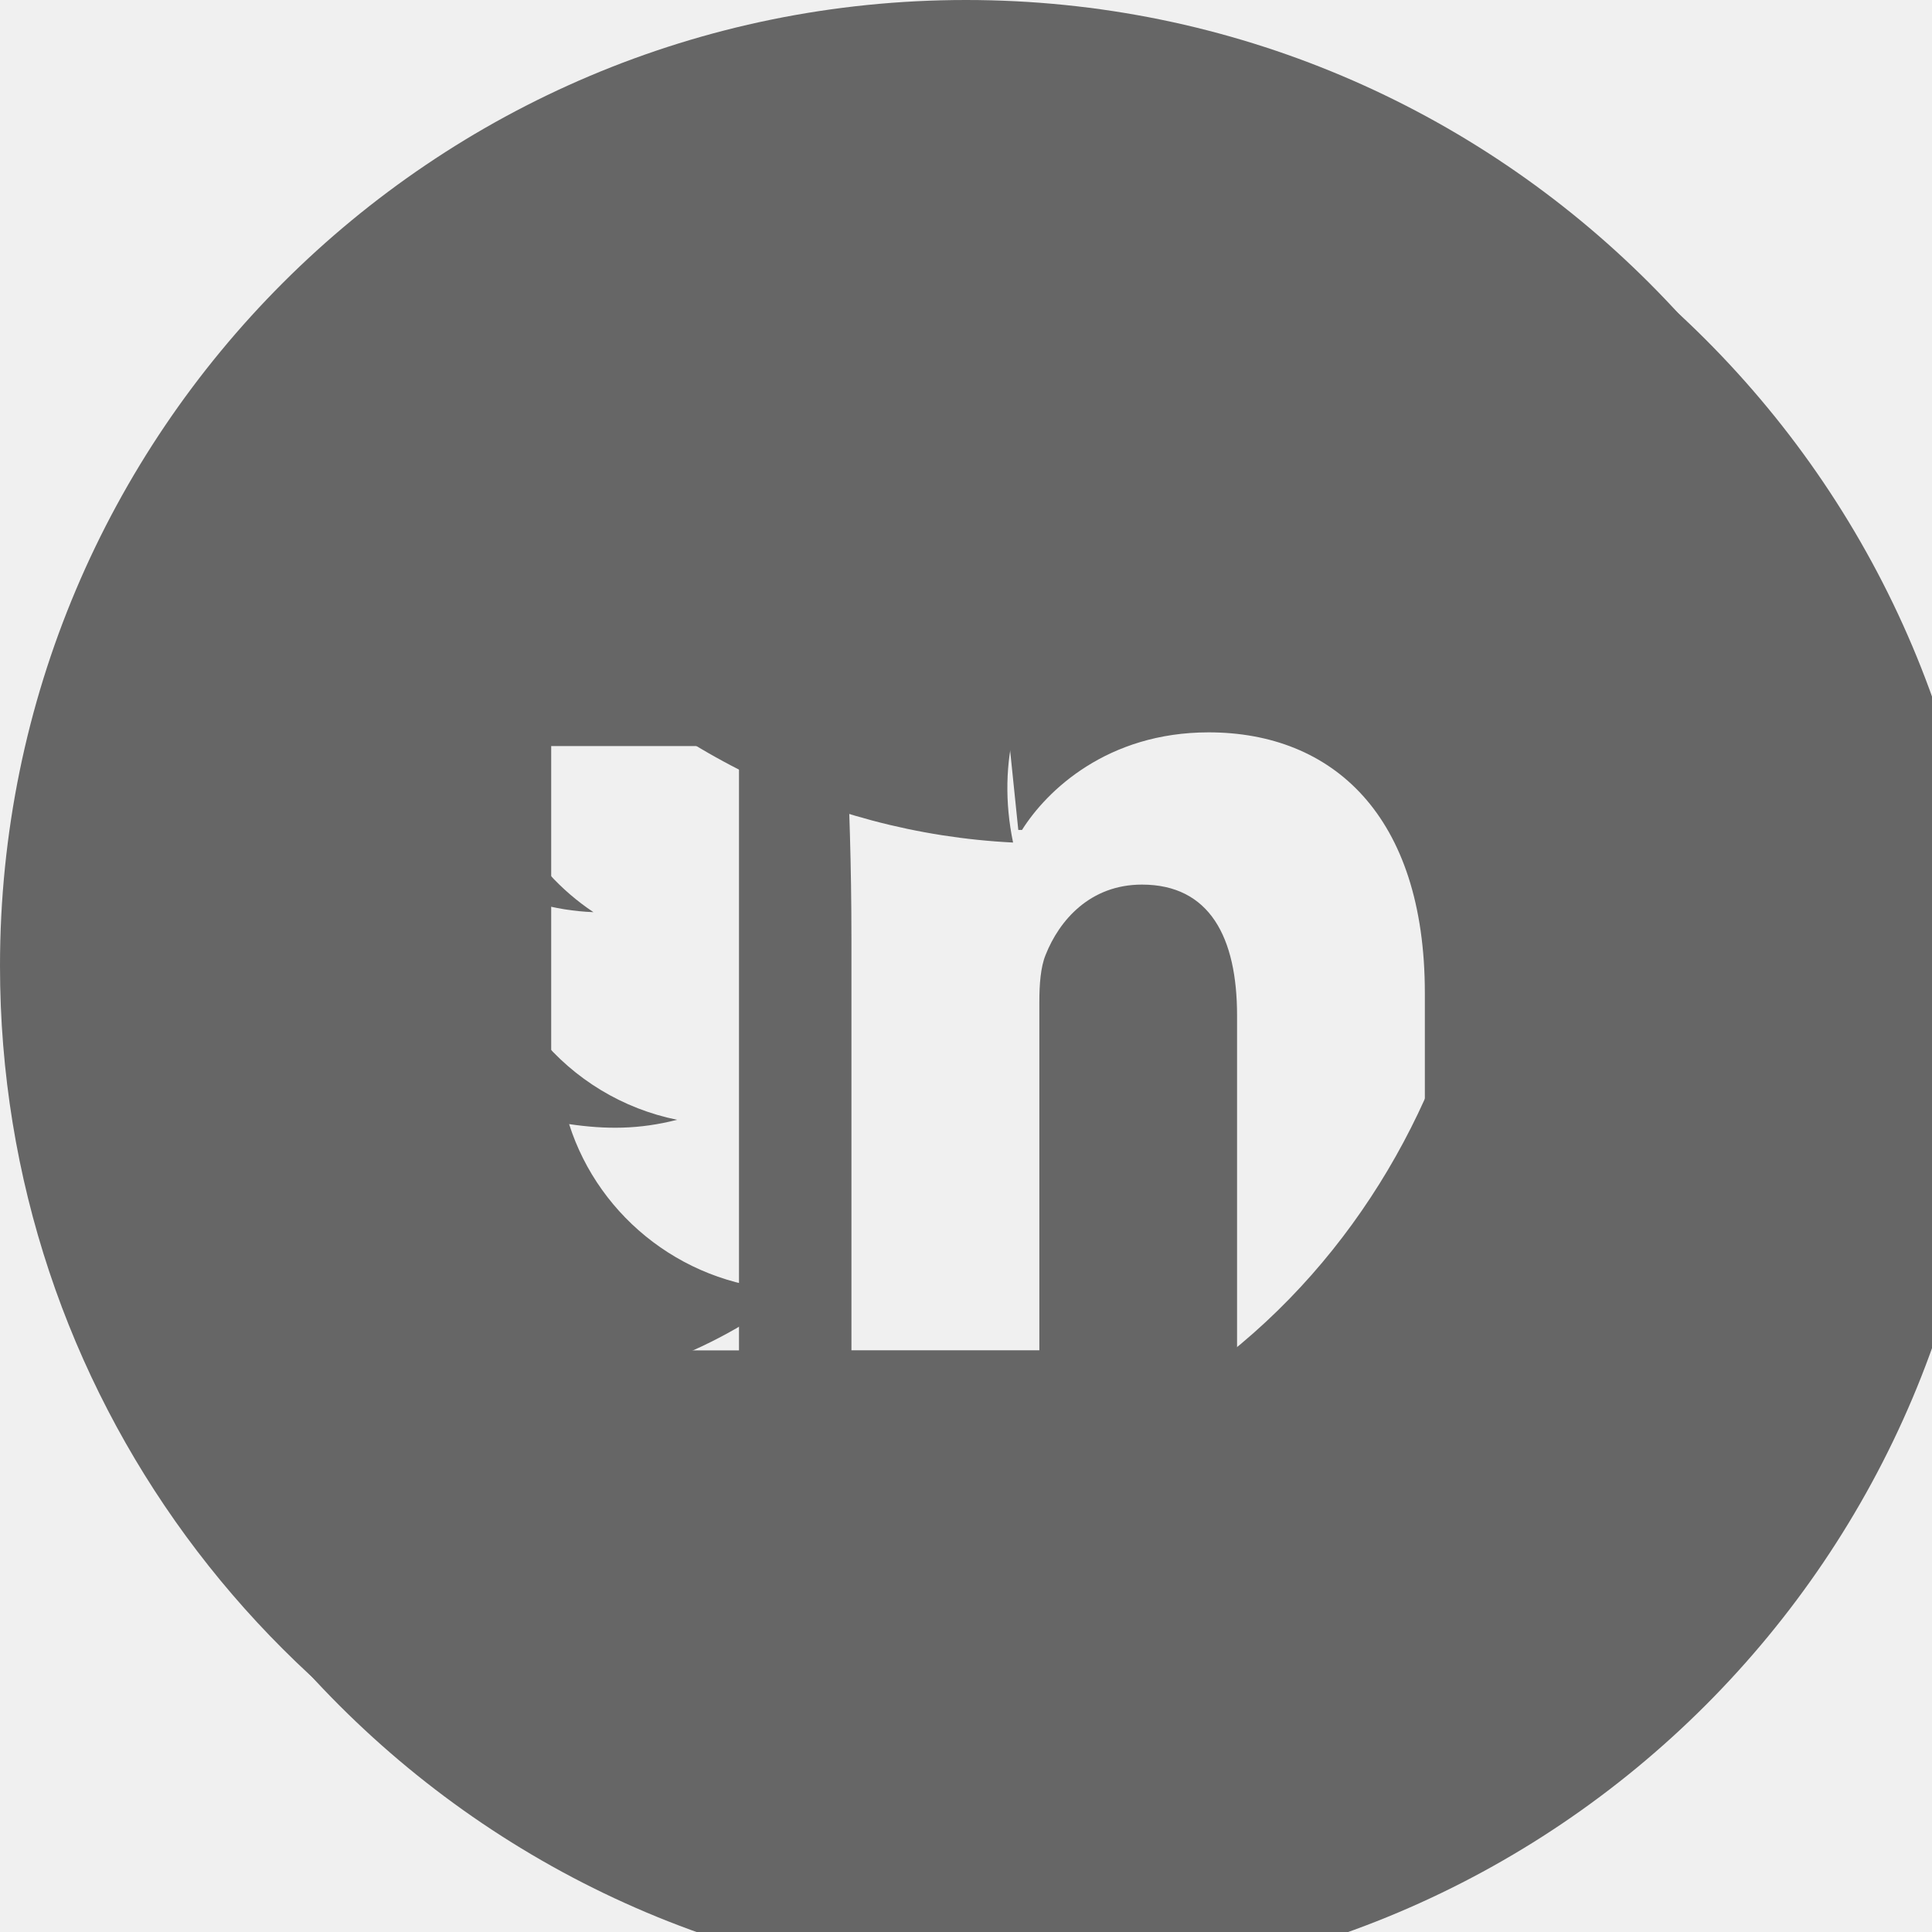
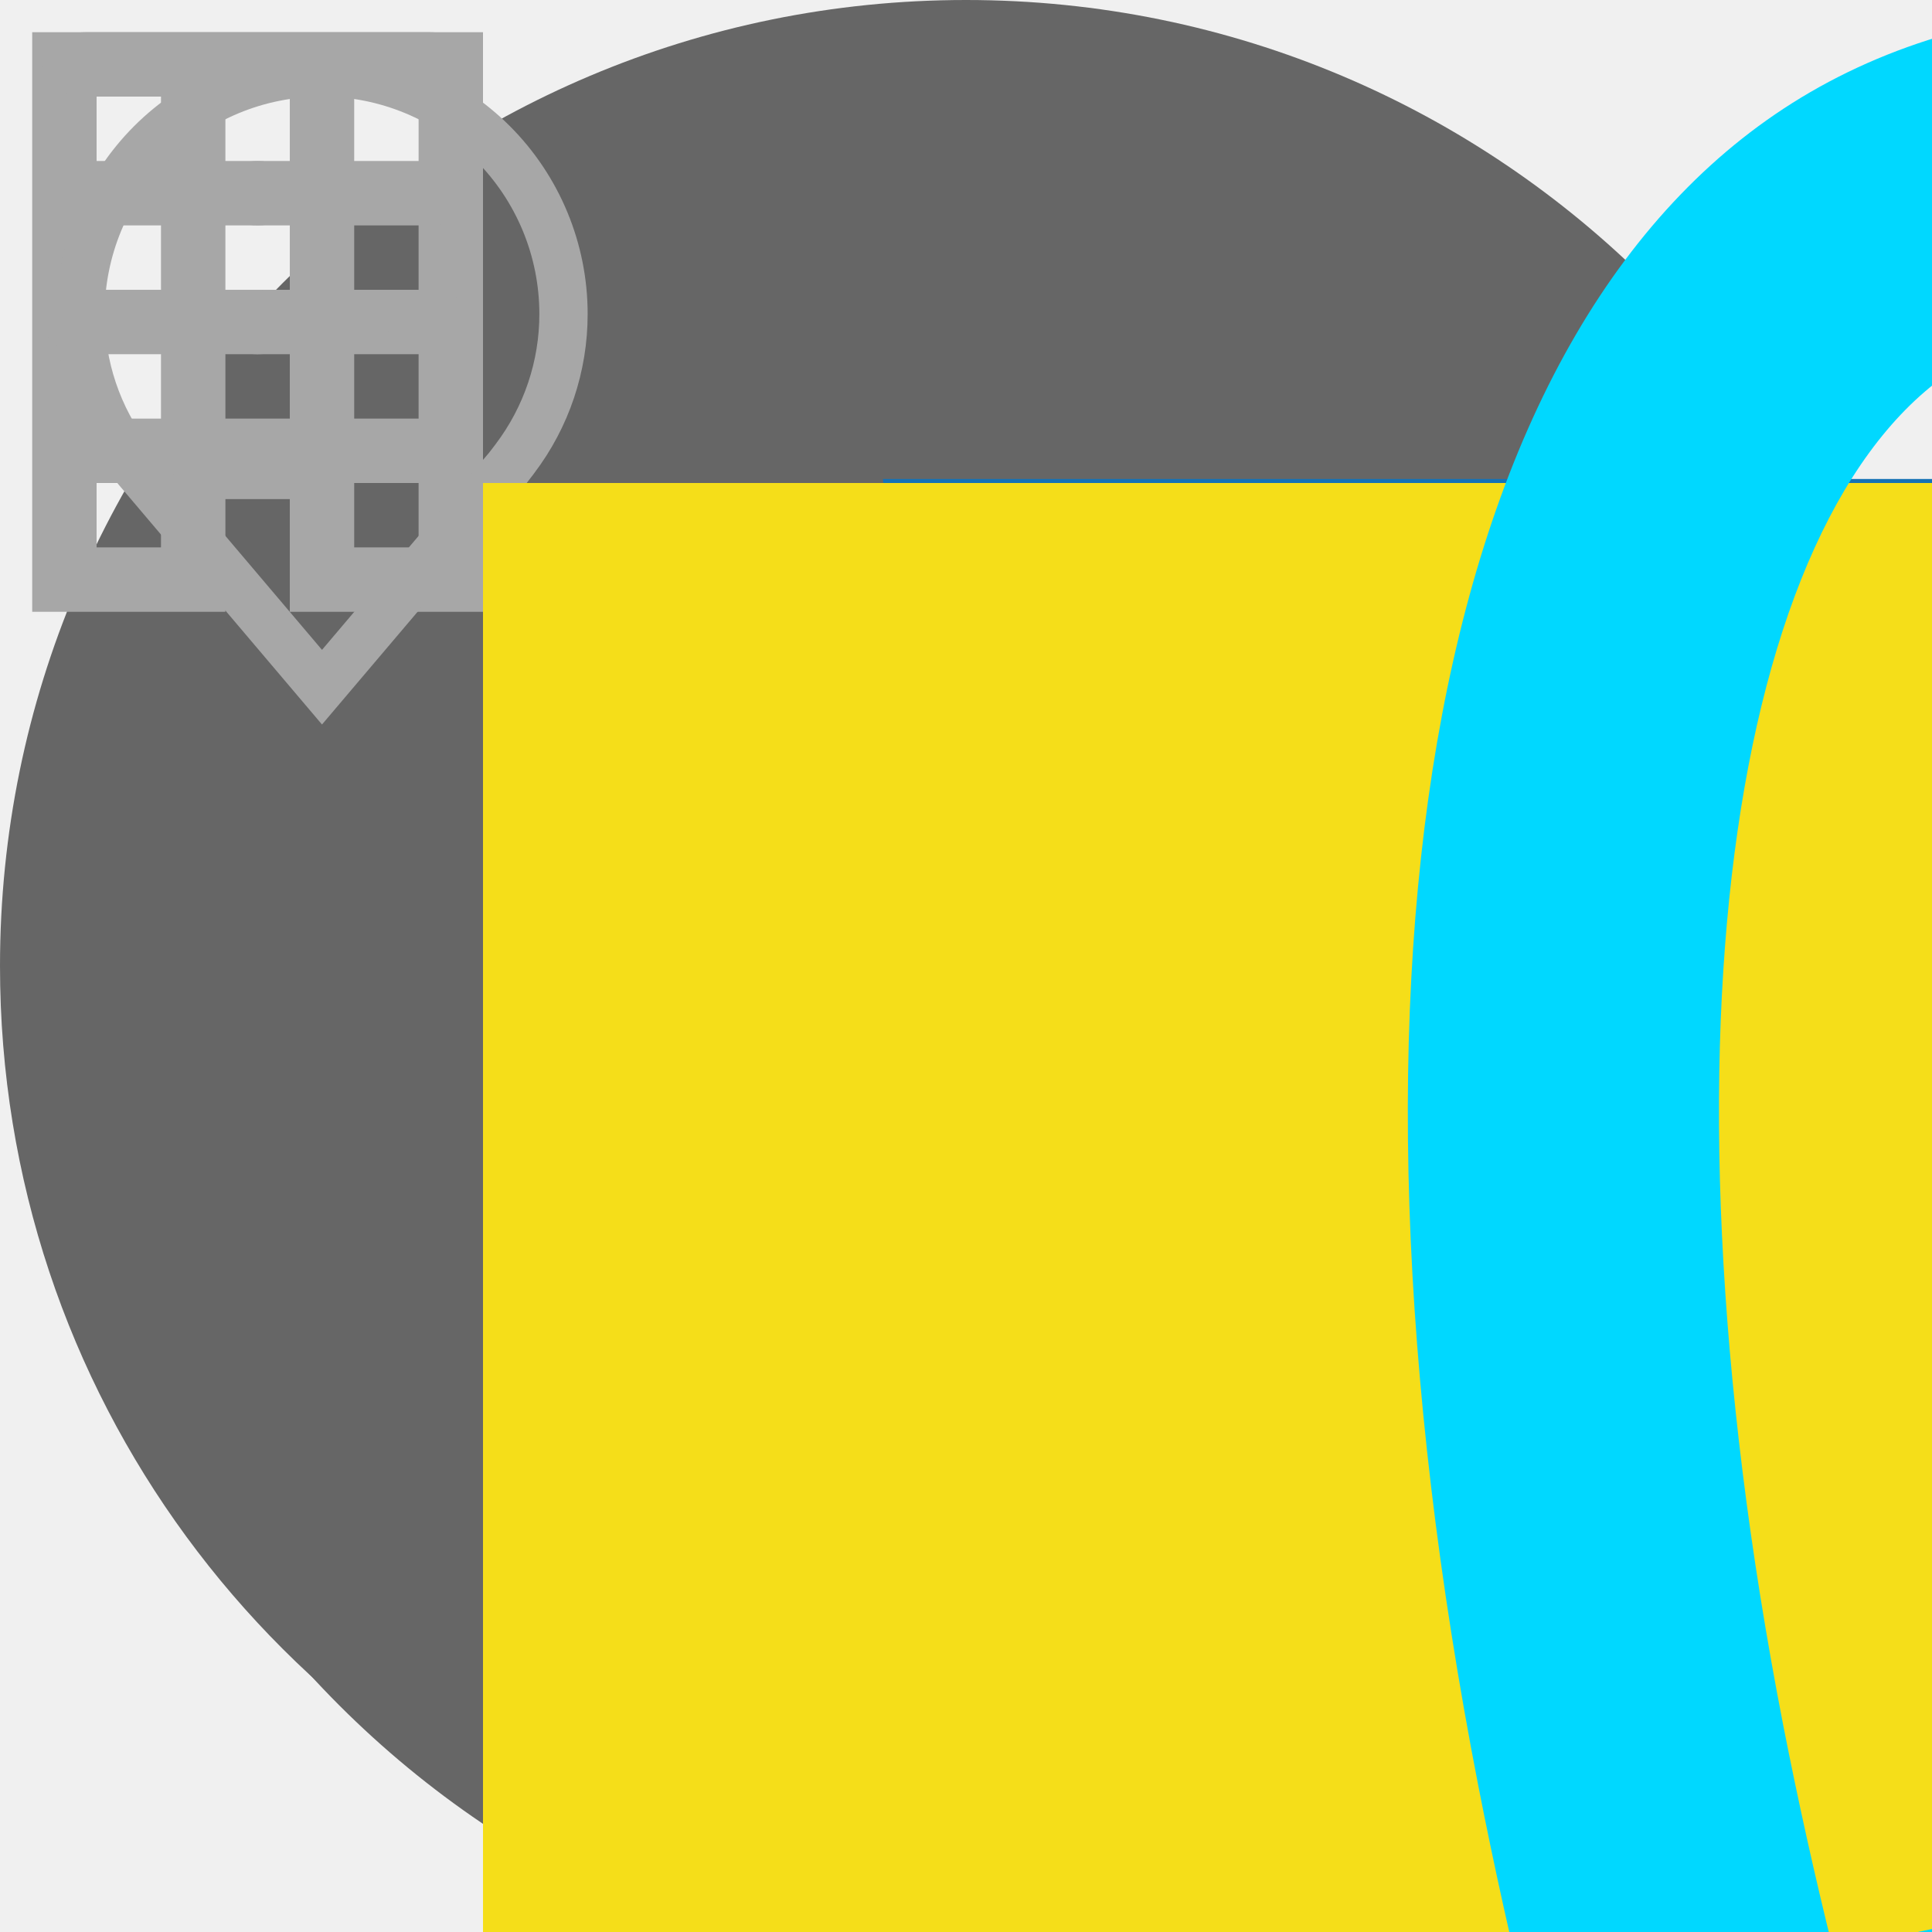
<svg xmlns="http://www.w3.org/2000/svg" width="30" height="30" viewBox="0 0 30 30" fill="none">
  <g id="git">
    <path fill-rule="evenodd" clip-rule="evenodd" d="M15 0C6.713 0 0 6.713 0 15C0 21.637 4.294 27.244 10.256 29.231C11.006 29.363 11.287 28.913 11.287 28.519C11.287 28.163 11.269 26.981 11.269 25.725C7.5 26.419 6.525 24.806 6.225 23.962C6.056 23.531 5.325 22.2 4.688 21.844C4.162 21.562 3.413 20.869 4.669 20.85C5.85 20.831 6.694 21.938 6.975 22.387C8.325 24.656 10.481 24.019 11.344 23.625C11.475 22.65 11.869 21.994 12.3 21.619C8.963 21.244 5.475 19.95 5.475 14.213C5.475 12.581 6.056 11.231 7.013 10.181C6.862 9.806 6.338 8.269 7.162 6.206C7.162 6.206 8.419 5.812 11.287 7.744C12.488 7.406 13.762 7.237 15.037 7.237C16.312 7.237 17.587 7.406 18.788 7.744C21.656 5.794 22.913 6.206 22.913 6.206C23.738 8.269 23.212 9.806 23.062 10.181C24.019 11.231 24.6 12.562 24.6 14.213C24.6 19.969 21.094 21.244 17.756 21.619C18.3 22.087 18.769 22.988 18.769 24.394C18.769 26.4 18.75 28.012 18.75 28.519C18.75 28.913 19.031 29.381 19.781 29.231C22.759 28.226 25.346 26.312 27.18 23.759C29.013 21.206 29.999 18.143 30 15C30 6.713 23.288 0 15 0Z" fill="#666666" />
  </g>
  <g id="twitter">
    <path d="M15.875 0.875C7.592 0.875 0.875 7.592 0.875 15.875C0.875 24.159 7.592 30.875 15.875 30.875C24.159 30.875 30.875 24.159 30.875 15.875C30.875 7.592 24.159 0.875 15.875 0.875ZM23.084 12.182C23.094 12.339 23.094 12.503 23.094 12.664C23.094 17.579 19.35 23.241 12.51 23.241C10.401 23.241 8.445 22.628 6.798 21.574C7.099 21.607 7.387 21.62 7.695 21.62C9.436 21.62 11.037 21.031 12.312 20.034C10.679 20 9.306 18.929 8.837 17.455C9.41 17.539 9.925 17.539 10.514 17.388C9.673 17.218 8.917 16.761 8.374 16.095C7.832 15.43 7.536 14.597 7.538 13.739V13.692C8.03 13.97 8.609 14.141 9.215 14.164C8.706 13.825 8.288 13.364 7.999 12.825C7.71 12.285 7.558 11.682 7.558 11.07C7.558 10.377 7.739 9.744 8.064 9.195C8.997 10.345 10.163 11.285 11.484 11.955C12.805 12.624 14.252 13.009 15.731 13.083C15.205 10.555 17.094 8.509 19.364 8.509C20.435 8.509 21.4 8.958 22.079 9.681C22.92 9.523 23.723 9.209 24.44 8.787C24.162 9.647 23.579 10.374 22.806 10.833C23.556 10.752 24.279 10.545 24.949 10.253C24.443 10.997 23.81 11.656 23.084 12.182Z" fill="#666666" />
  </g>
  <g id="linkein">
    <path d="M15 0.6C7.047 0.6 0.6 7.047 0.6 15C0.6 22.953 7.047 29.4 15 29.4C22.953 29.4 29.4 22.953 29.4 15C29.4 7.047 22.953 0.6 15 0.6ZM11.475 20.969H8.559V11.585H11.475V20.969ZM9.999 10.433C9.078 10.433 8.483 9.78 8.483 8.973C8.483 8.15 9.096 7.517 10.037 7.517C10.977 7.517 11.553 8.15 11.571 8.973C11.571 9.78 10.977 10.433 9.999 10.433ZM22.125 20.969H19.209V15.768C19.209 14.558 18.786 13.736 17.732 13.736C16.926 13.736 16.448 14.292 16.236 14.828C16.158 15.018 16.139 15.288 16.139 15.557V20.967H13.221V14.577C13.221 13.406 13.184 12.426 13.145 11.583H15.678L15.812 12.887H15.87C16.254 12.275 17.195 11.372 18.768 11.372C20.687 11.372 22.125 12.657 22.125 15.42V20.969Z" fill="#666666" />
  </g>
+   <g id="appName">
+     <path d="M0.5 0.5V9.5H3.5V7.75H4.5V9.5H7.5V0.5H0.5ZM1.5 1.5H2.5V2.5H1.5V1.5ZM3.5 1.5H4.5V2.5H3.5V1.5ZM5.5 1.5H6.5V2.5H5.5V1.5ZM1.5 3.5H2.5V4.5H1.5V3.5ZM3.5 3.5H4.5V4.5H3.5V3.5ZM5.5 3.5H6.5V4.5H5.5V3.5ZM1.5 5.5H2.5V6.5H1.5V5.5ZM3.5 5.5H4.5V6.5H3.5V5.5ZM5.5 5.5H6.5V6.5H5.5V5.5ZM1.5 7.5H2.5V8.5H1.5V7.5ZM5.5 7.5H6.5V8.5H5.5V7.5Z" fill="#A7A7A7" />
+   </g>
+   <g id="location">
+     <path d="M5 11.25L1.837 7.519C1.793 7.463 1.749 7.407 1.706 7.35C1.166 6.638 0.874 5.769 0.875 4.875C0.875 3.781 1.31 2.732 2.083 1.958C2.857 1.185 3.906 0.75 5 0.75C6.094 0.75 7.143 1.185 7.917 1.958C8.69 2.732 9.125 3.781 9.125 4.875C9.126 5.768 8.835 6.637 8.294 7.349L8.294 7.35C8.294 7.35 8.181 7.498 8.165 7.518L5 11.25ZM2.304 6.898C2.305 6.898 2.392 7.014 2.412 7.038L5 10.091L7.591 7.034C7.608 7.014 7.696 6.897 7.696 6.897C8.137 6.315 8.376 5.605 8.375 4.875C8.375 3.98 8.019 3.121 7.386 2.489C6.754 1.856 5.895 1.5 5 1.5C4.105 1.5 3.246 1.856 2.614 2.489C1.981 3.121 1.625 3.98 1.625 4.875C1.624 5.606 1.863 6.316 2.305 6.898H2.304Z" fill="#A7A7A7" />
+   </g>
+   <g id="date">
+     <path d="M1.333 3.5C1.157 3.5 0.987 3.447 0.862 3.354C0.737 3.26 0.667 3.133 0.667 3C0.667 2.867 0.737 2.74 0.862 2.646C0.987 2.553 1.157 2.5 1.333 2.5C1.51 2.5 1.68 2.553 1.805 2.646C1.93 2.74 2 2.867 2 3C2 3.133 1.93 3.26 1.805 3.354C1.68 3.447 1.51 3.5 1.333 3.5ZM1.333 5.5C1.157 5.5 0.987 5.447 0.862 5.354C0.737 5.26 0.667 5.133 0.667 5C0.667 4.867 0.737 4.74 0.862 4.646C0.987 4.553 1.157 4.5 1.333 4.5C1.51 4.5 1.68 4.553 1.805 4.646C1.93 4.74 2 4.867 2 5C2 5.133 1.93 5.26 1.805 5.354C1.68 5.447 1.51 5.5 1.333 5.5ZM3.333 5C3.333 5.133 3.404 5.26 3.529 5.354C3.654 5.447 3.823 5.5 4 5.5C4.177 5.5 4.346 5.447 4.471 5.354C4.597 5.26 4.667 5.133 4.667 5C4.667 4.867 4.597 4.74 4.471 4.646C4.346 4.553 4.177 4.5 4 4.5C3.823 4.5 3.654 4.553 3.529 4.646C3.404 4.74 3.333 4.867 3.333 5ZM6.667 5.5C6.49 5.5 6.32 5.447 6.195 5.354C6.07 5.26 6 5.133 6 5C6 4.867 6.07 4.74 6.195 4.646C6.32 4.553 6.49 4.5 6.667 4.5C6.844 4.5 7.013 4.553 7.138 4.646C7.263 4.74 7.333 4.867 7.333 5C7.333 5.133 7.263 5.26 7.138 5.354C7.013 5.447 6.844 5.5 6.667 5.5ZM3.333 3C3.333 3.133 3.404 3.26 3.529 3.354C3.654 3.447 3.823 3.5 4 3.5C4.177 3.5 4.346 3.447 4.471 3.354C4.597 3.26 4.667 3.133 4.667 3C4.667 2.867 4.597 2.74 4.471 2.646C4.346 2.553 4.177 2.5 4 2.5C3.823 2.5 3.654 2.553 3.529 2.646C3.404 2.74 3.333 2.867 3.333 3ZM6.667 3.5C6.49 3.5 6.32 3.447 6.195 3.354C6.07 3.26 6 3.133 6 3C6 2.867 6.07 2.74 6.195 2.646C6.32 2.553 6.49 2.5 6.667 2.5C6.844 2.5 7.013 2.553 7.138 2.646C7.263 2.74 7.333 2.867 7.333 3C7.333 3.133 7.263 3.26 7.138 3.354C7.013 3.447 6.844 3.5 6.667 3.5ZM1.333 0.5C1.157 0.5 0.987 0.553 0.862 0.646C0.737 0.74 0.667 0.867 0.667 1C0.667 1.133 0.737 1.26 0.862 1.354C0.987 1.447 1.157 1.5 1.333 1.5H6.667C6.844 1.5 7.013 1.447 7.138 1.354C7.263 1.26 7.333 1.133 7.333 1C7.333 0.867 7.263 0.74 7.138 0.646C7.013 0.553 6.844 0.5 6.667 0.5H1.333Z" fill="#A7A7A7" />
+   </g>
+   <g id="html">
+     <path d="M22.132 102.004L13.706 7.5H106.294L97.856 101.989L59.944 112.5L22.132 102.004Z" fill="#E44F26" />
+     <path d="M60 104.468L90.638 95.974L97.845 15.229H60V104.468Z" fill="#F1662A" />
+     <path d="M60 50.276H44.663L43.605 38.407H60V26.816H30.938L31.215 29.929L34.061 61.867H60V50.276ZM60 80.377L59.947 80.392L47.04 76.909L46.215 67.665H34.579L36.203 85.86L59.947 92.453L60 92.438V80.377Z" fill="#EBEBEB" />
+     <path d="M59.959 50.276V61.867H74.231L72.889 76.901L59.959 80.389V92.449L83.723 85.86L83.895 83.903L86.618 53.389L86.903 50.276H59.959ZM59.959 26.816V38.407H87.957L88.189 35.805L88.718 29.929L88.995 26.816H59.959Z" fill="white" />
+   </g>
+   <g id="css">
+     <path d="M22.133 101.154L13.71 7.438H106.29L97.856 101.139L59.944 111.562L22.133 101.154Z" fill="#1572B6" />
+     <path d="M60 103.597L90.638 95.174L97.845 15.102H60V103.597Z" fill="#33A9DC" />
+     <path d="M60 49.054H75.338L76.395 37.284H60V25.79H89.062L88.785 28.872L85.939 60.549H60V49.054Z" fill="white" />
+     <path d="M60.071 78.904L60.019 78.919L47.111 75.461L46.286 66.294H34.65L36.274 84.341L60.015 90.879L60.071 90.864V78.904Z" fill="#EBEBEB" />
+     <path d="M74.351 60.062L72.956 75.453L60.03 78.912V90.871L83.79 84.341L83.966 82.4L85.98 60.062H74.351Z" fill="white" />
+     <path d="M60.041 25.79V37.284H32.044L31.811 34.7L31.282 28.872L31.005 25.79H60.041ZM60 49.054V60.549H47.254L47.021 57.964L46.496 52.137L46.219 49.054H60Z" fill="#EBEBEB" />
+   </g>
+   <g id="javaScript">
+     <path d="M7.5 7.5H112.5V112.5H7.5V7.5Z" fill="#F5DE19" />
+     <path d="M78.034 89.531C78.928 91.349 80.318 92.876 82.043 93.938C83.768 94.999 85.758 95.552 87.784 95.531C91.871 95.531 94.485 93.487 94.485 90.656C94.485 87.281 91.8 86.074 87.3 84.105L84.832 83.047C77.707 80.014 72.983 76.215 72.983 68.183C72.983 60.784 78.608 55.148 87.431 55.148C90.288 54.941 93.142 55.581 95.637 56.986C98.132 58.391 100.159 60.499 101.464 63.049L93.75 67.98C93.248 66.716 92.373 65.635 91.242 64.879C90.111 64.124 88.776 63.73 87.416 63.75C86.823 63.691 86.224 63.755 85.657 63.94C85.09 64.125 84.567 64.427 84.123 64.824C83.679 65.222 83.323 65.709 83.077 66.252C82.831 66.795 82.701 67.384 82.695 67.98C82.695 70.939 84.529 72.139 88.763 73.98L91.23 75.037C99.615 78.634 104.355 82.297 104.355 90.536C104.355 99.42 97.376 104.287 88.005 104.287C84.354 104.52 80.713 103.691 77.522 101.901C74.332 100.11 71.727 97.434 70.024 94.196L78.034 89.531ZM43.178 90.386C44.726 93.135 46.136 95.46 49.526 95.46C52.766 95.46 54.814 94.192 54.814 89.261V55.71H64.68V89.392C64.68 99.608 58.68 104.257 49.946 104.257C46.859 104.426 43.793 103.657 41.151 102.051C38.51 100.444 36.416 98.076 35.145 95.257L43.178 90.386Z" fill="black" />
+   </g>
+   <g id="react">
+     <path d="M92.906 32.703C91.703 32.289 90.49 31.905 89.269 31.552C89.474 30.711 89.663 29.879 89.83 29.062C92.584 15.648 90.784 4.842 84.636 1.284C78.742 -2.127 69.102 1.429 59.366 9.933C58.406 10.773 57.468 11.637 56.552 12.524C55.939 11.934 55.315 11.356 54.68 10.789C44.477 1.696 34.249 -2.136 28.108 1.432C22.219 4.854 20.475 15.013 22.954 27.725C23.2 28.984 23.479 30.237 23.789 31.482C22.341 31.895 20.944 32.334 19.607 32.802C7.644 36.988 0.005 43.548 0.005 50.353C0.005 57.381 8.206 64.43 20.666 68.704C21.676 69.049 22.695 69.369 23.721 69.663C23.387 71.004 23.092 72.354 22.834 73.711C20.471 86.204 22.316 96.122 28.189 99.522C34.255 103.033 44.437 99.425 54.35 90.727C55.154 90.02 55.941 89.293 56.708 88.546C57.7 89.507 58.719 90.439 59.763 91.343C69.366 99.636 78.85 102.985 84.718 99.576C90.778 96.055 92.748 85.4 90.191 72.436C89.989 71.42 89.763 70.409 89.513 69.405C90.228 69.192 90.93 68.973 91.614 68.746C104.567 64.438 112.995 57.475 112.995 50.353C112.995 43.523 105.109 36.919 92.906 32.703ZM90.096 64.147C89.478 64.353 88.844 64.55 88.198 64.743C86.768 60.2 84.838 55.368 82.477 50.376C84.73 45.504 86.586 40.734 87.976 36.22C89.132 36.556 90.253 36.91 91.335 37.283C101.791 40.896 108.168 46.237 108.168 50.353C108.168 54.737 101.28 60.428 90.096 64.147ZM85.456 73.376C86.586 79.109 86.748 84.292 85.999 88.344C85.326 91.984 83.973 94.412 82.299 95.384C78.738 97.453 71.123 94.764 62.911 87.671C61.94 86.831 60.993 85.963 60.07 85.07C63.254 81.576 66.436 77.513 69.541 73.001C75.004 72.514 80.164 71.719 84.844 70.633C85.069 71.543 85.273 72.457 85.456 73.376ZM38.526 95.026C35.047 96.259 32.276 96.295 30.601 95.325C27.037 93.262 25.555 85.298 27.576 74.615C27.816 73.353 28.091 72.097 28.401 70.85C33.029 71.878 38.152 72.617 43.627 73.062C46.754 77.478 50.028 81.536 53.327 85.089C52.626 85.77 51.908 86.434 51.174 87.079C46.79 90.925 42.397 93.654 38.526 95.026ZM22.228 64.12C16.718 62.23 12.168 59.774 9.049 57.093C6.246 54.685 4.832 52.293 4.832 50.353C4.832 46.223 10.966 40.956 21.196 37.377C22.438 36.943 23.737 36.533 25.085 36.148C26.5 40.764 28.354 45.59 30.592 50.471C28.325 55.423 26.444 60.327 25.016 64.997C24.08 64.728 23.15 64.436 22.228 64.12ZM27.691 26.795C25.567 15.903 26.978 7.687 30.527 5.625C34.307 3.429 42.665 6.56 51.475 14.412C52.05 14.925 52.615 15.448 53.171 15.982C49.888 19.52 46.644 23.548 43.545 27.937C38.231 28.431 33.144 29.225 28.468 30.289C28.18 29.131 27.921 27.966 27.691 26.795V26.795ZM76.43 38.874C75.325 36.959 74.18 35.068 72.994 33.202C76.599 33.66 80.053 34.267 83.297 35.01C82.323 38.142 81.109 41.417 79.681 44.775C78.636 42.787 77.553 40.819 76.43 38.874ZM56.554 19.444C58.781 21.865 61.01 24.568 63.203 27.5C58.755 27.289 54.298 27.289 49.849 27.498C52.044 24.592 54.293 21.893 56.554 19.444ZM36.551 38.907C35.442 40.837 34.379 42.792 33.361 44.771C31.956 41.425 30.753 38.136 29.771 34.958C32.995 34.235 36.433 33.643 40.015 33.194C38.816 35.07 37.661 36.975 36.551 38.907V38.907ZM40.118 67.857C36.417 67.442 32.927 66.881 29.704 66.177C30.702 62.943 31.931 59.583 33.367 56.165C34.389 58.146 35.457 60.103 36.57 62.033C37.715 64.018 38.9 65.961 40.118 67.857ZM56.688 81.603C54.4 79.126 52.118 76.385 49.889 73.437C52.053 73.522 54.258 73.566 56.5 73.566C58.803 73.566 61.08 73.514 63.32 73.414C61.12 76.415 58.899 79.159 56.688 81.603ZM79.726 55.991C81.237 59.446 82.509 62.788 83.52 65.967C80.244 66.717 76.707 67.321 72.98 67.77C74.174 65.87 75.331 63.946 76.449 62C77.586 60.021 78.678 58.018 79.726 55.991ZM72.268 59.579C70.556 62.563 68.749 65.491 66.847 68.357C63.404 68.602 59.952 68.723 56.5 68.722C52.984 68.722 49.563 68.612 46.27 68.397C44.319 65.538 42.477 62.605 40.747 59.606H40.748C39.026 56.623 37.418 53.575 35.926 50.468C37.414 47.362 39.017 44.312 40.733 41.327L40.733 41.327C42.448 38.341 44.275 35.421 46.211 32.573C49.571 32.318 53.017 32.185 56.499 32.185H56.5C59.998 32.185 63.448 32.319 66.808 32.577C68.724 35.419 70.54 38.33 72.252 41.301C73.974 44.28 75.598 47.315 77.123 50.4C75.614 53.517 73.994 56.578 72.268 59.579ZM82.225 5.481C86.009 7.671 87.48 16.502 85.103 28.084C84.951 28.823 84.781 29.576 84.595 30.339C79.907 29.253 74.817 28.445 69.487 27.943C66.383 23.506 63.166 19.472 59.936 15.979C60.782 15.16 61.649 14.363 62.535 13.587C70.877 6.301 78.673 3.425 82.225 5.481ZM56.5 40.226C62.072 40.226 66.59 44.76 66.59 50.353C66.59 55.946 62.072 60.48 56.5 60.48C50.928 60.48 46.41 55.946 46.41 50.353C46.41 44.76 50.928 40.226 56.5 40.226Z" fill="#00D8FF" />
+   </g>
+   <g id="">
+ </g>
</svg>
